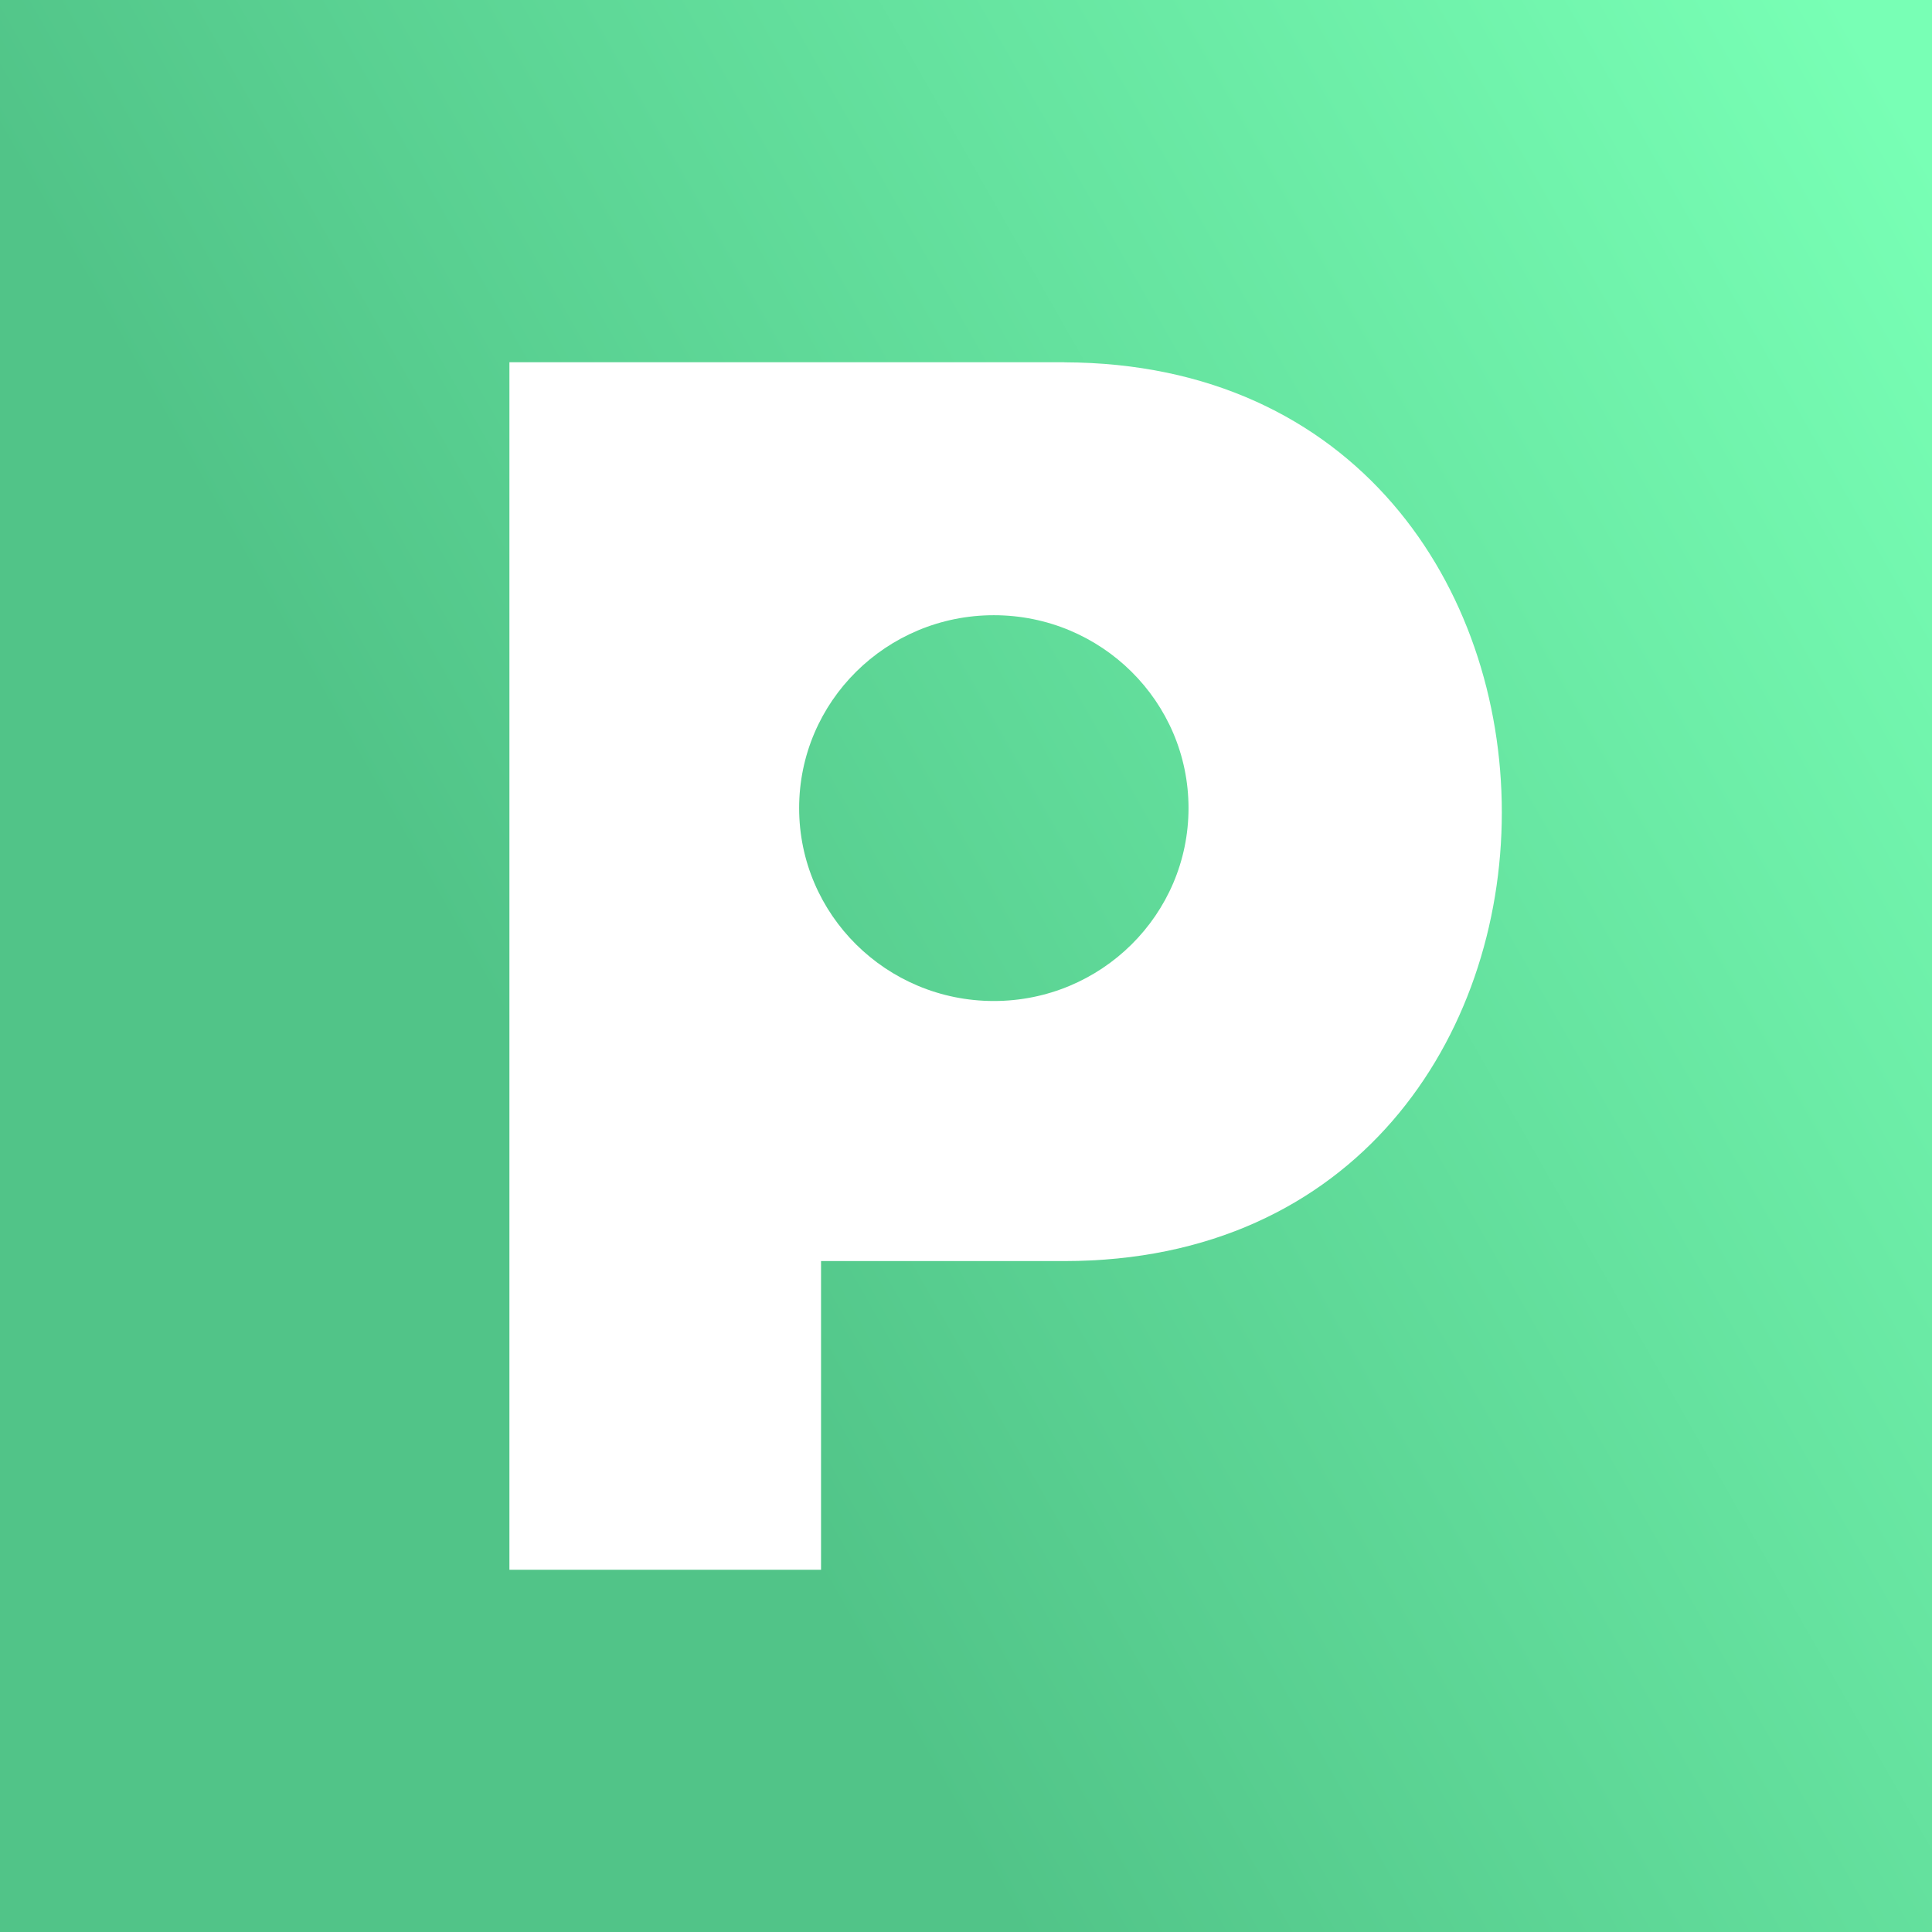
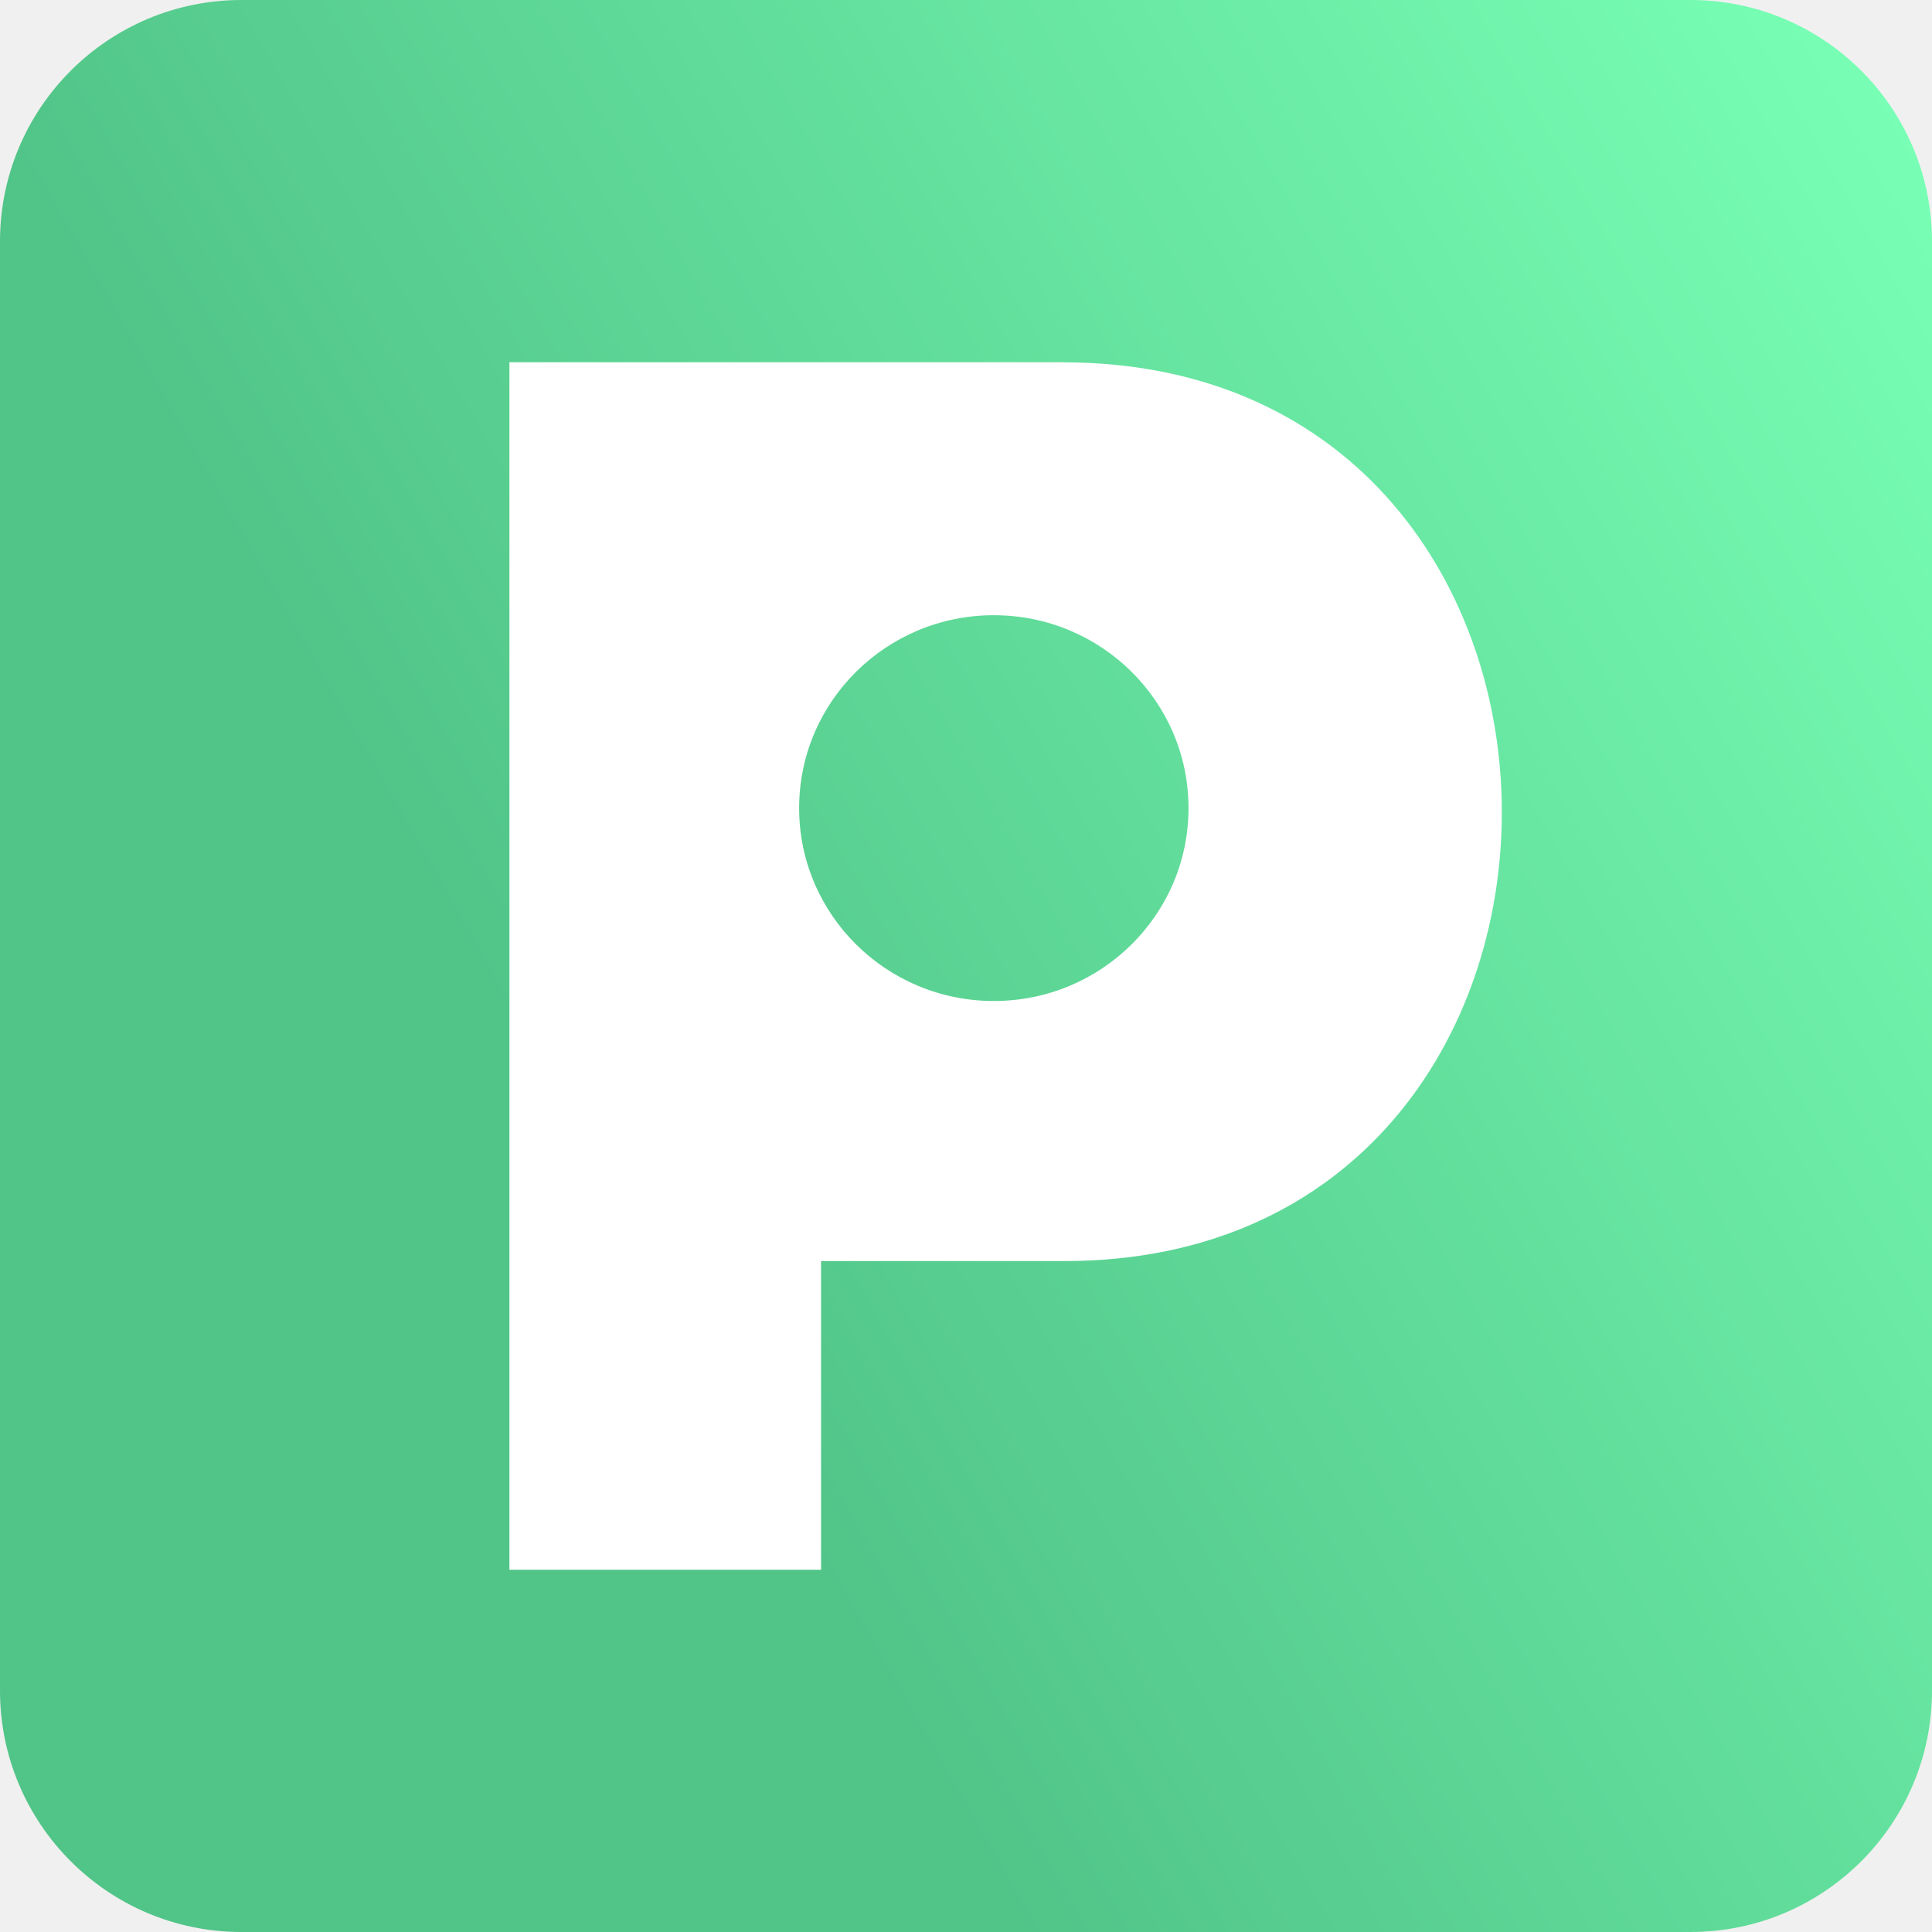
<svg xmlns="http://www.w3.org/2000/svg" width="512" height="512" viewBox="0 0 512 512" fill="none">
  <g clip-path="url(#clip0_822_1500)">
-     <rect width="512" height="512" fill="url(#paint0_linear_822_1500)" />
+     <rect width="512" height="512" rx="64" fill="url(#paint0_linear_822_1500)" />
    <path d="M282.079 96H135V416H217.585V334.197H282.079C436.64 334.197 436.64 96.466 282.079 96.02V96ZM263.375 265.276C234.879 265.276 211.78 242.39 211.78 214.157C211.78 185.924 234.879 163.038 263.375 163.038C291.871 163.038 314.97 185.924 314.97 214.157C314.97 242.39 291.871 265.276 263.375 265.276Z" fill="white" />
  </g>
  <defs>
    <linearGradient id="paint0_linear_822_1500" x1="512" y1="41.514" x2="126.144" y2="261.164" gradientUnits="userSpaceOnUse">
      <stop stop-color="#78FFB5" />
      <stop offset="1" stop-color="#51C488" />
    </linearGradient>
    <clipPath id="clip0_822_1500">
-       <rect width="512" height="512" fill="white" />
+       <rect width="512" height="512" rx="64" fill="white" />
    </clipPath>
  </defs>
</svg>
